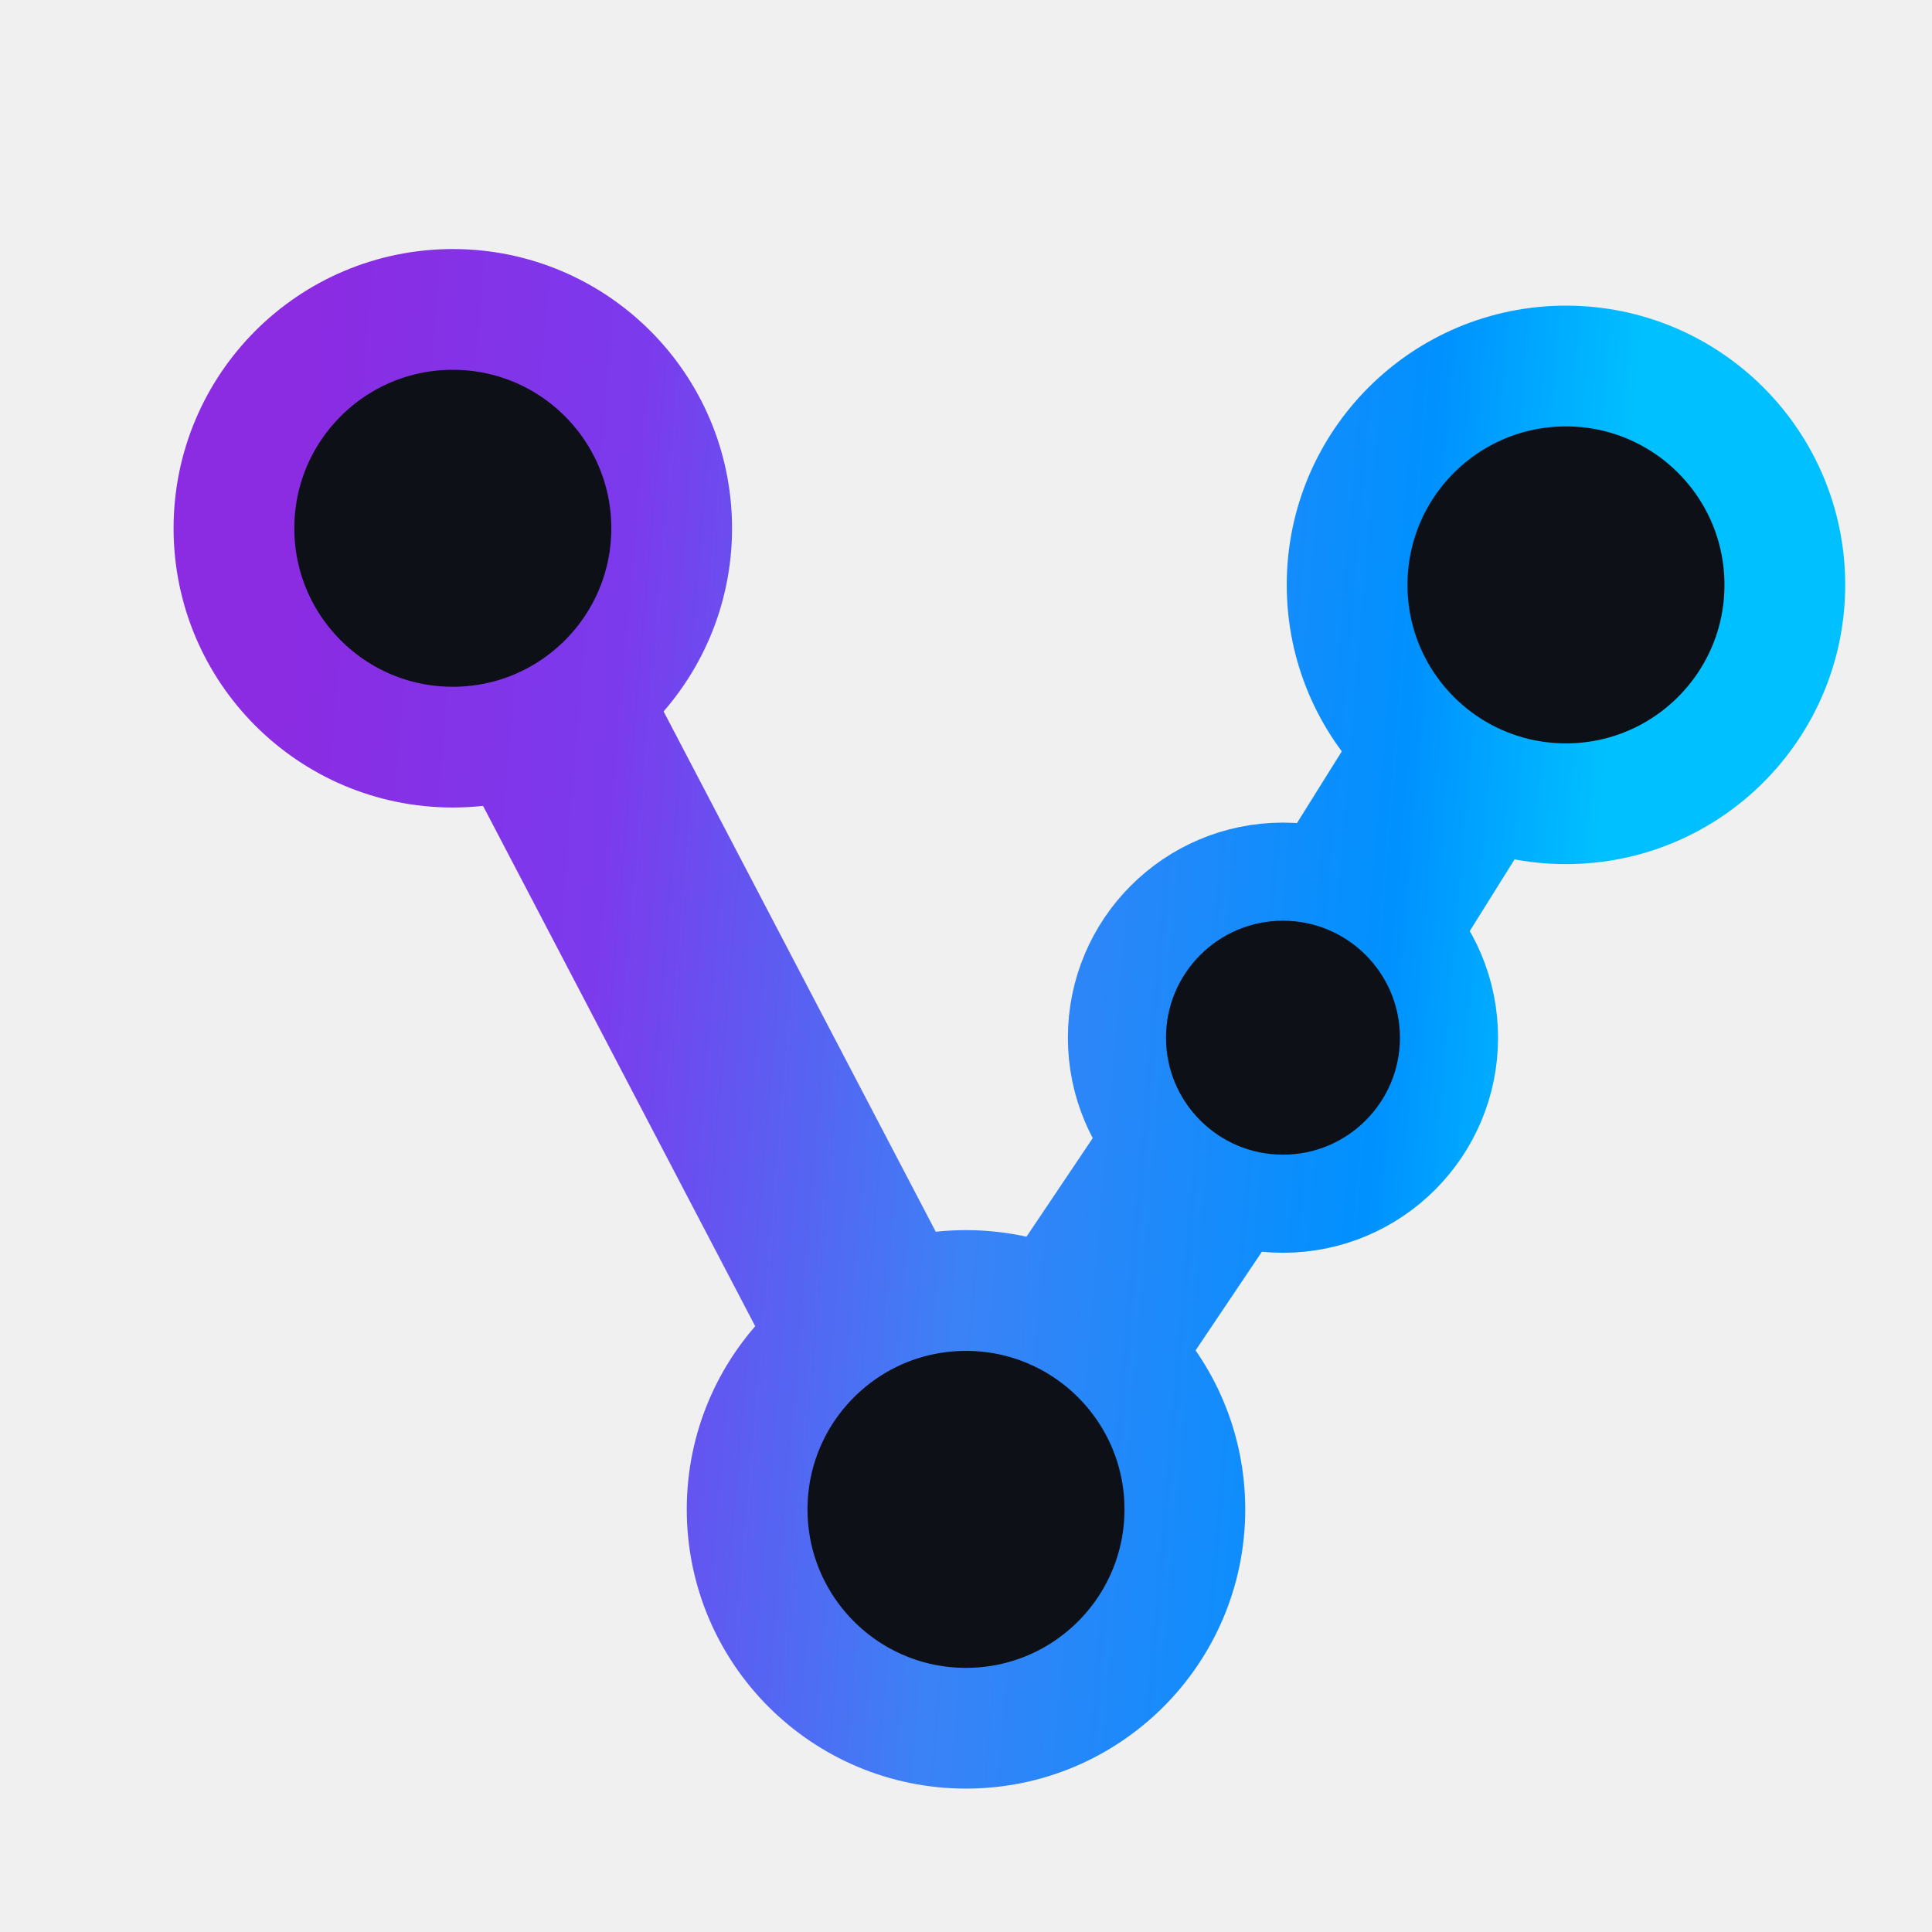
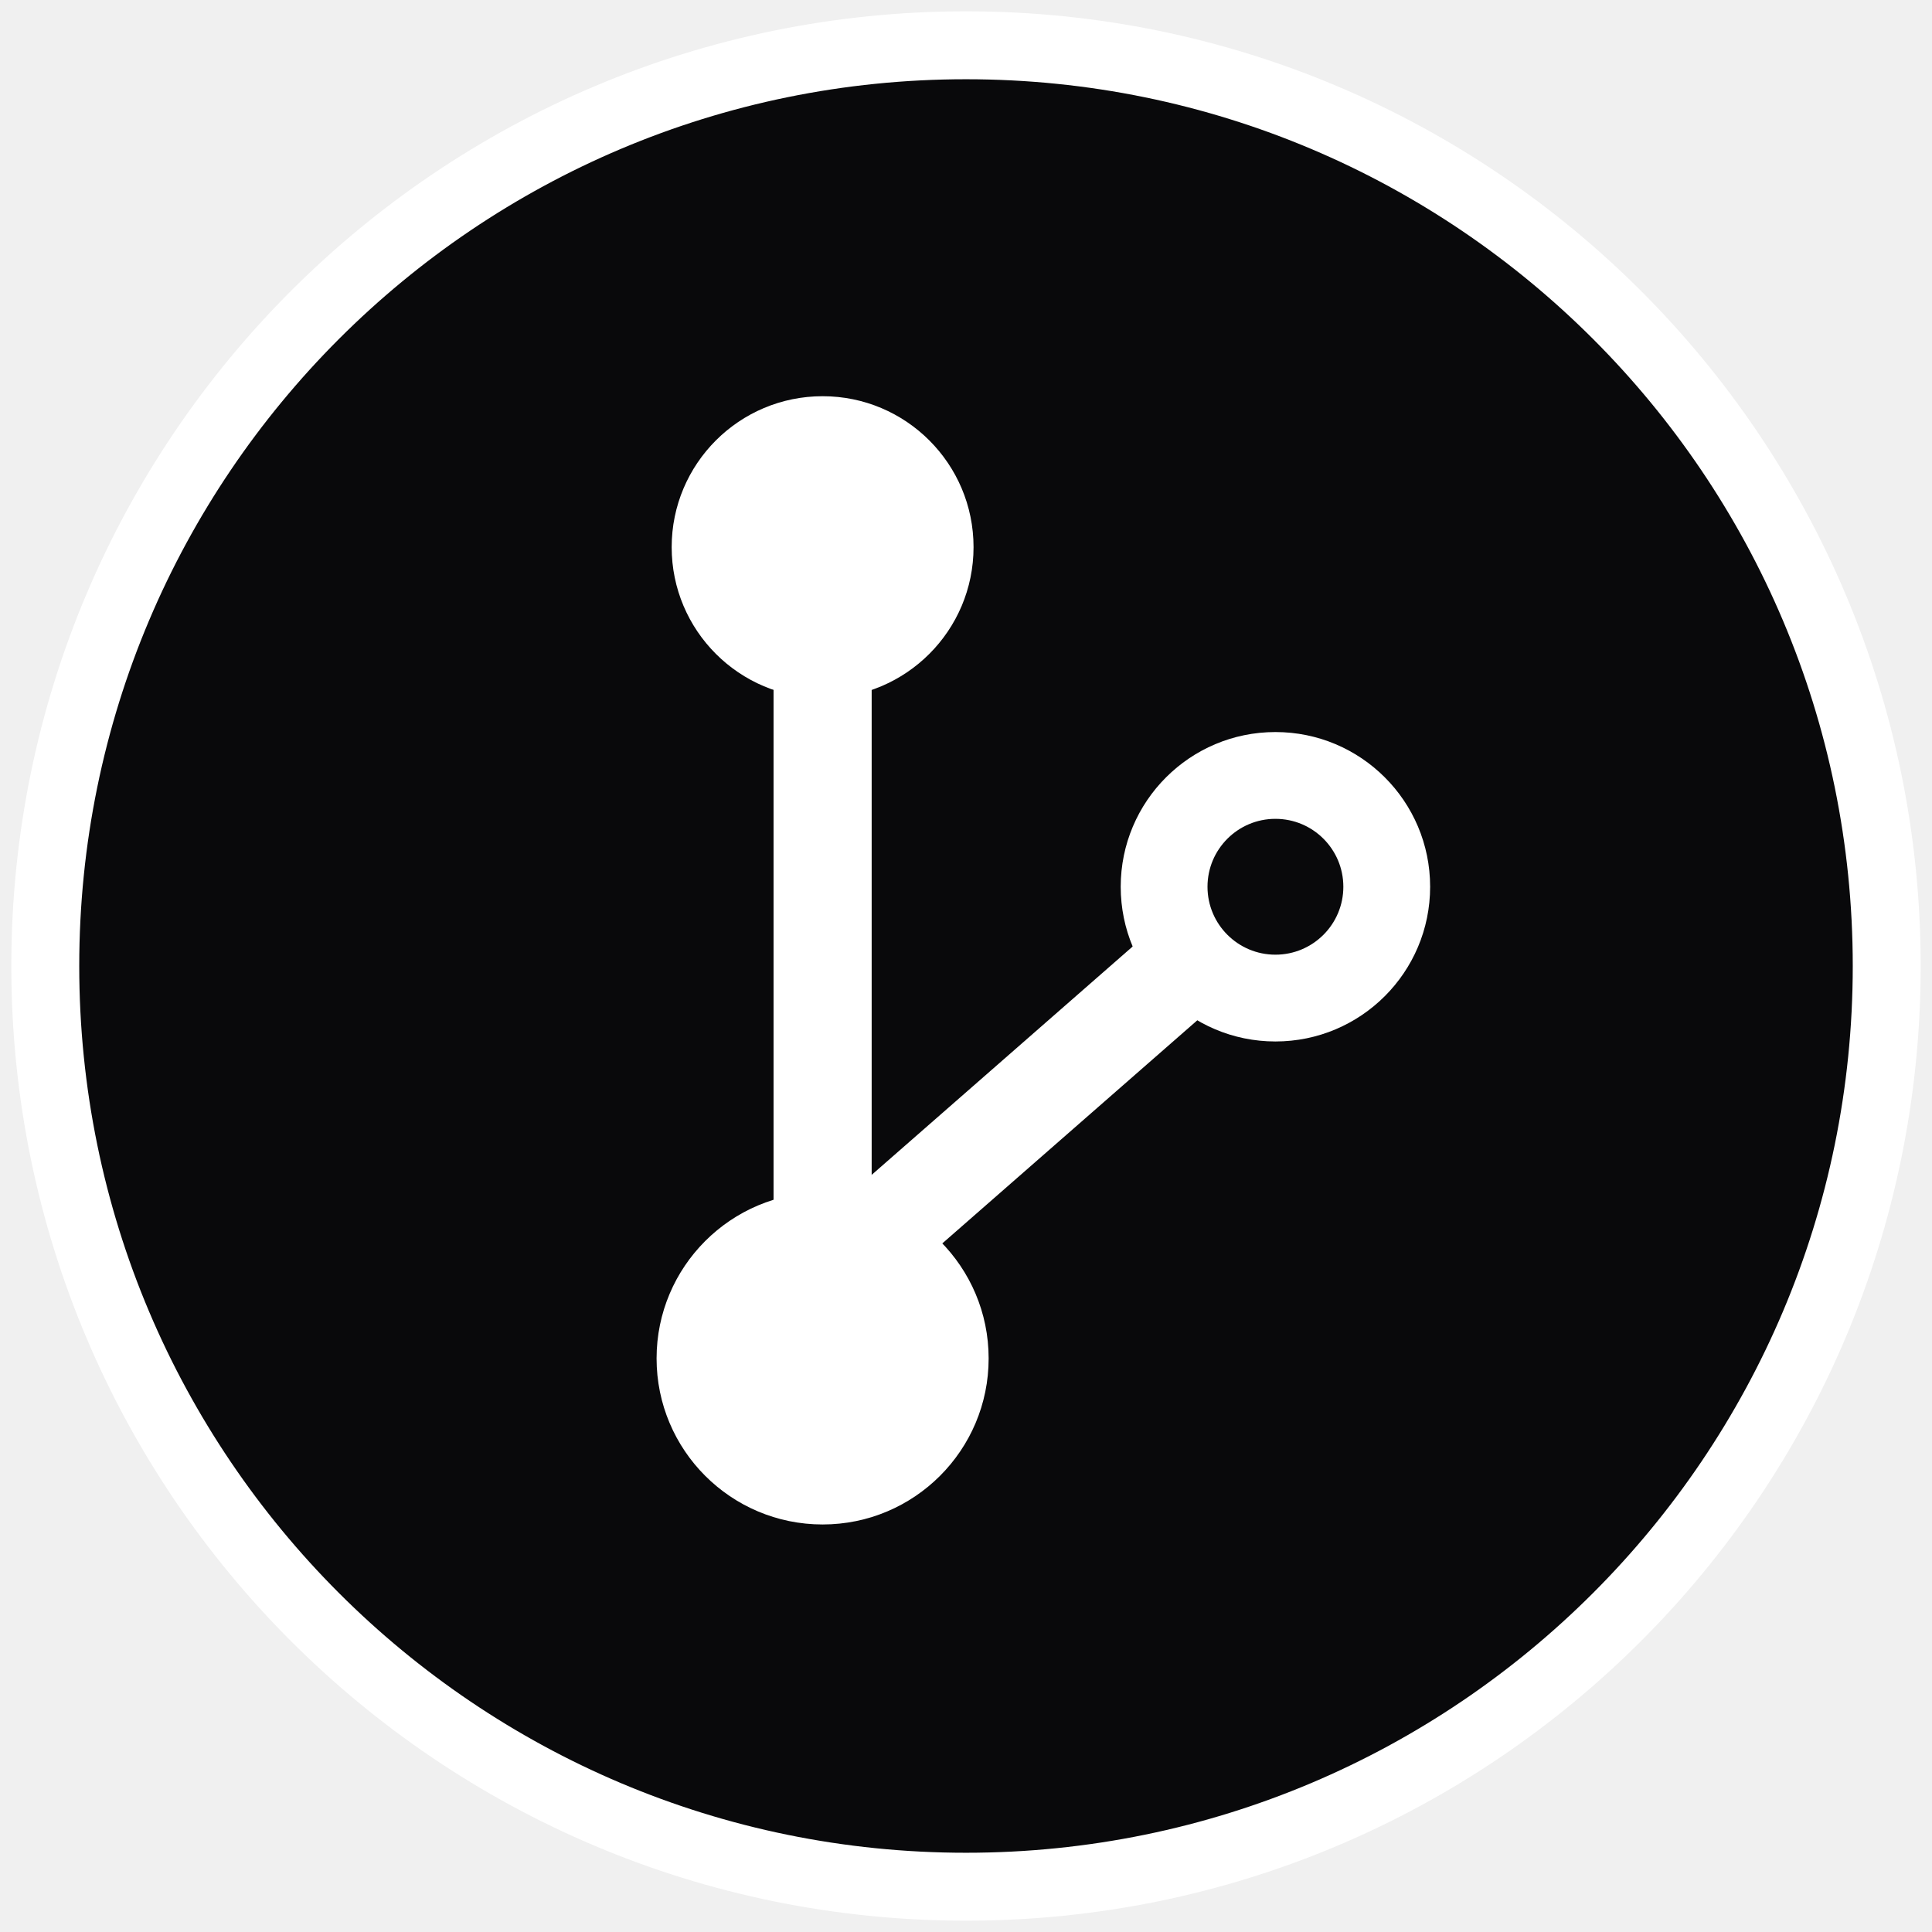
<svg xmlns="http://www.w3.org/2000/svg" viewBox="0 0 512 512" fill="none">
-   <defs>
-     <linearGradient id="vgit-grad" x1="80" y1="120" x2="430" y2="150" gradientUnits="userSpaceOnUse">
-       <stop offset="0%" stop-color="#8B2BE2" />
-       <stop offset="25%" stop-color="#7C3AED" />
-       <stop offset="55%" stop-color="#3B82F6" />
-       <stop offset="85%" stop-color="#0091FF" />
-       <stop offset="100%" stop-color="#00C0FF" />
-     </linearGradient>
-   </defs>
-   <line x1="120" y1="140" x2="256" y2="400" stroke="url(#vgit-grad)" stroke-width="54" stroke-linecap="round" />
-   <polyline points="256,400 340,275 415,155" stroke="url(#vgit-grad)" stroke-width="54" stroke-linecap="round" stroke-linejoin="round" />
-   <circle cx="120" cy="140" r="58" fill="#0d1117" stroke="url(#vgit-grad)" stroke-width="32" />
-   <circle cx="256" cy="400" r="58" fill="#0d1117" stroke="url(#vgit-grad)" stroke-width="32" />
-   <circle cx="340" cy="275" r="44" fill="#0d1117" stroke="url(#vgit-grad)" stroke-width="26" />
-   <circle cx="415" cy="155" r="58" fill="#0d1117" stroke="url(#vgit-grad)" stroke-width="32" />
+   <circle cx="256" cy="256" r="244" fill="#09090b" stroke="#FFFFFF" stroke-width="18" />
+   <line x1="218" y1="145" x2="218" y2="360" stroke="#FFFFFF" stroke-width="26" stroke-linecap="round" />
+   <line x1="218" y1="340" x2="338" y2="235" stroke="#FFFFFF" stroke-width="26" stroke-linecap="round" />
+   <circle cx="218" cy="145" r="40" fill="#FFFFFF" />
+   <circle cx="218" cy="360" r="44" fill="#FFFFFF" />
+   <circle cx="338" cy="235" r="41" fill="#FFFFFF" />
+   <circle cx="338" cy="235" r="18" fill="#09090b" />
</svg>
